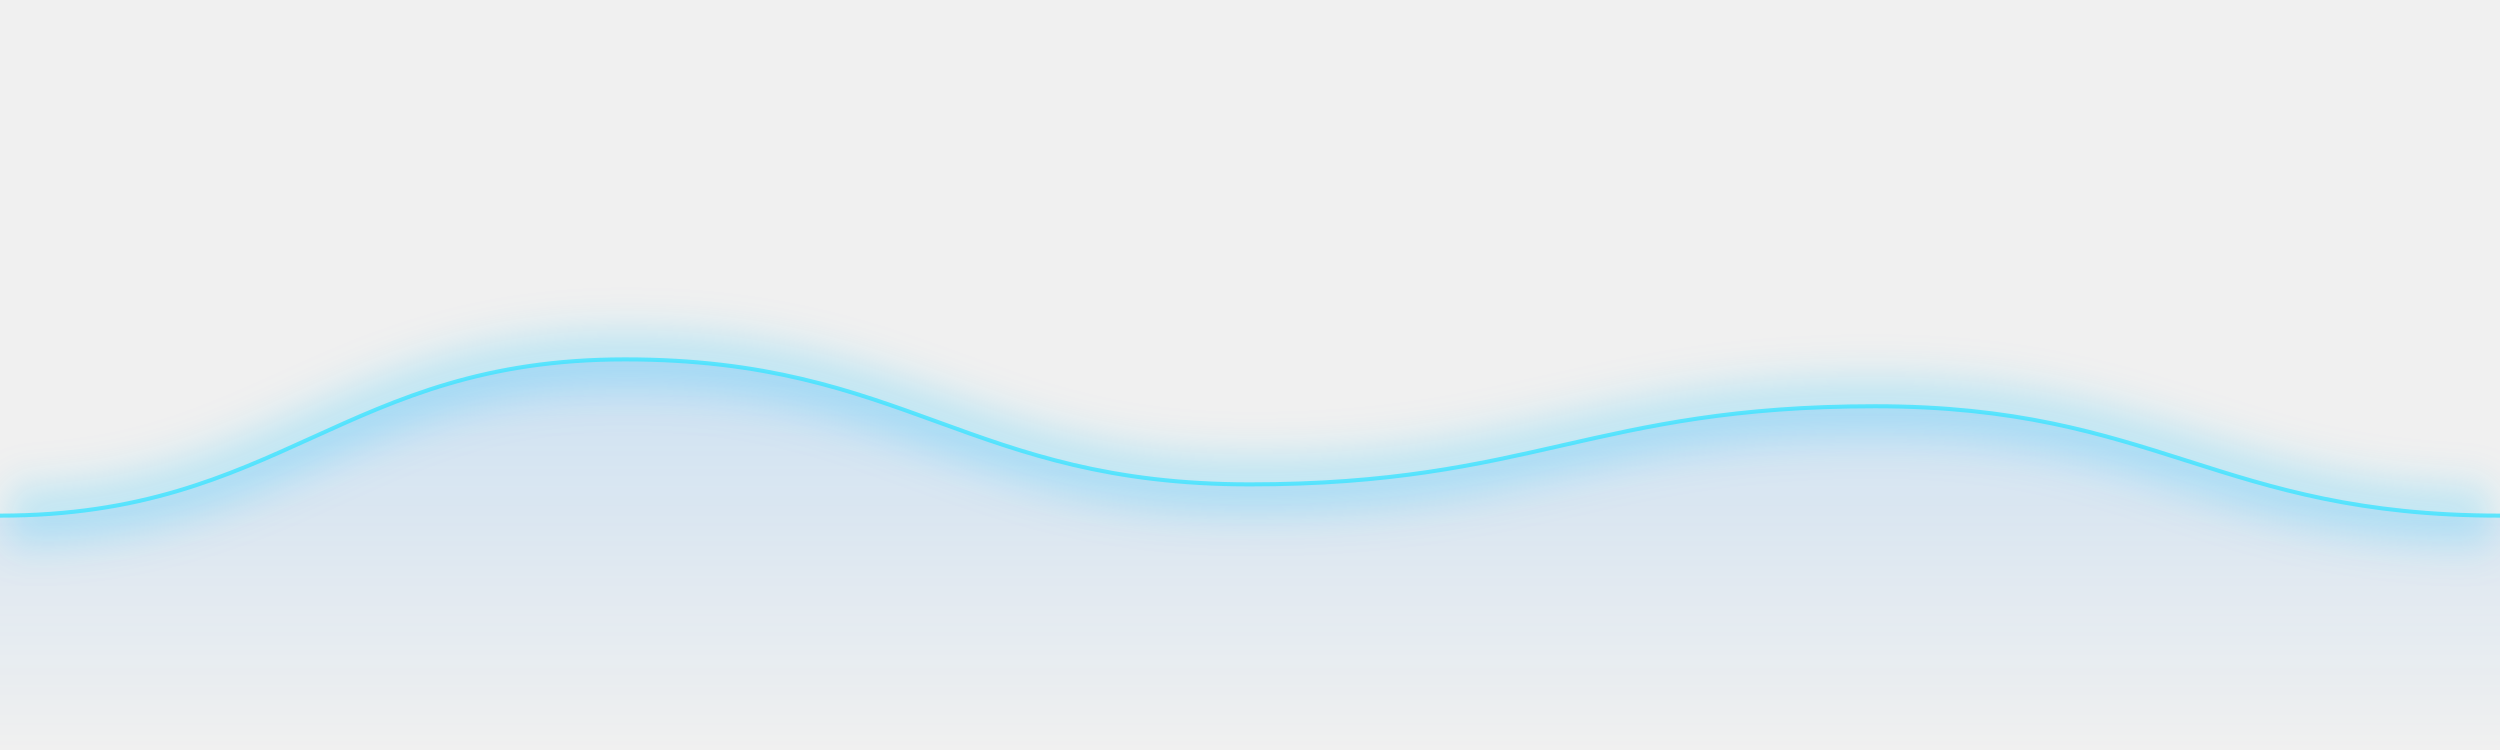
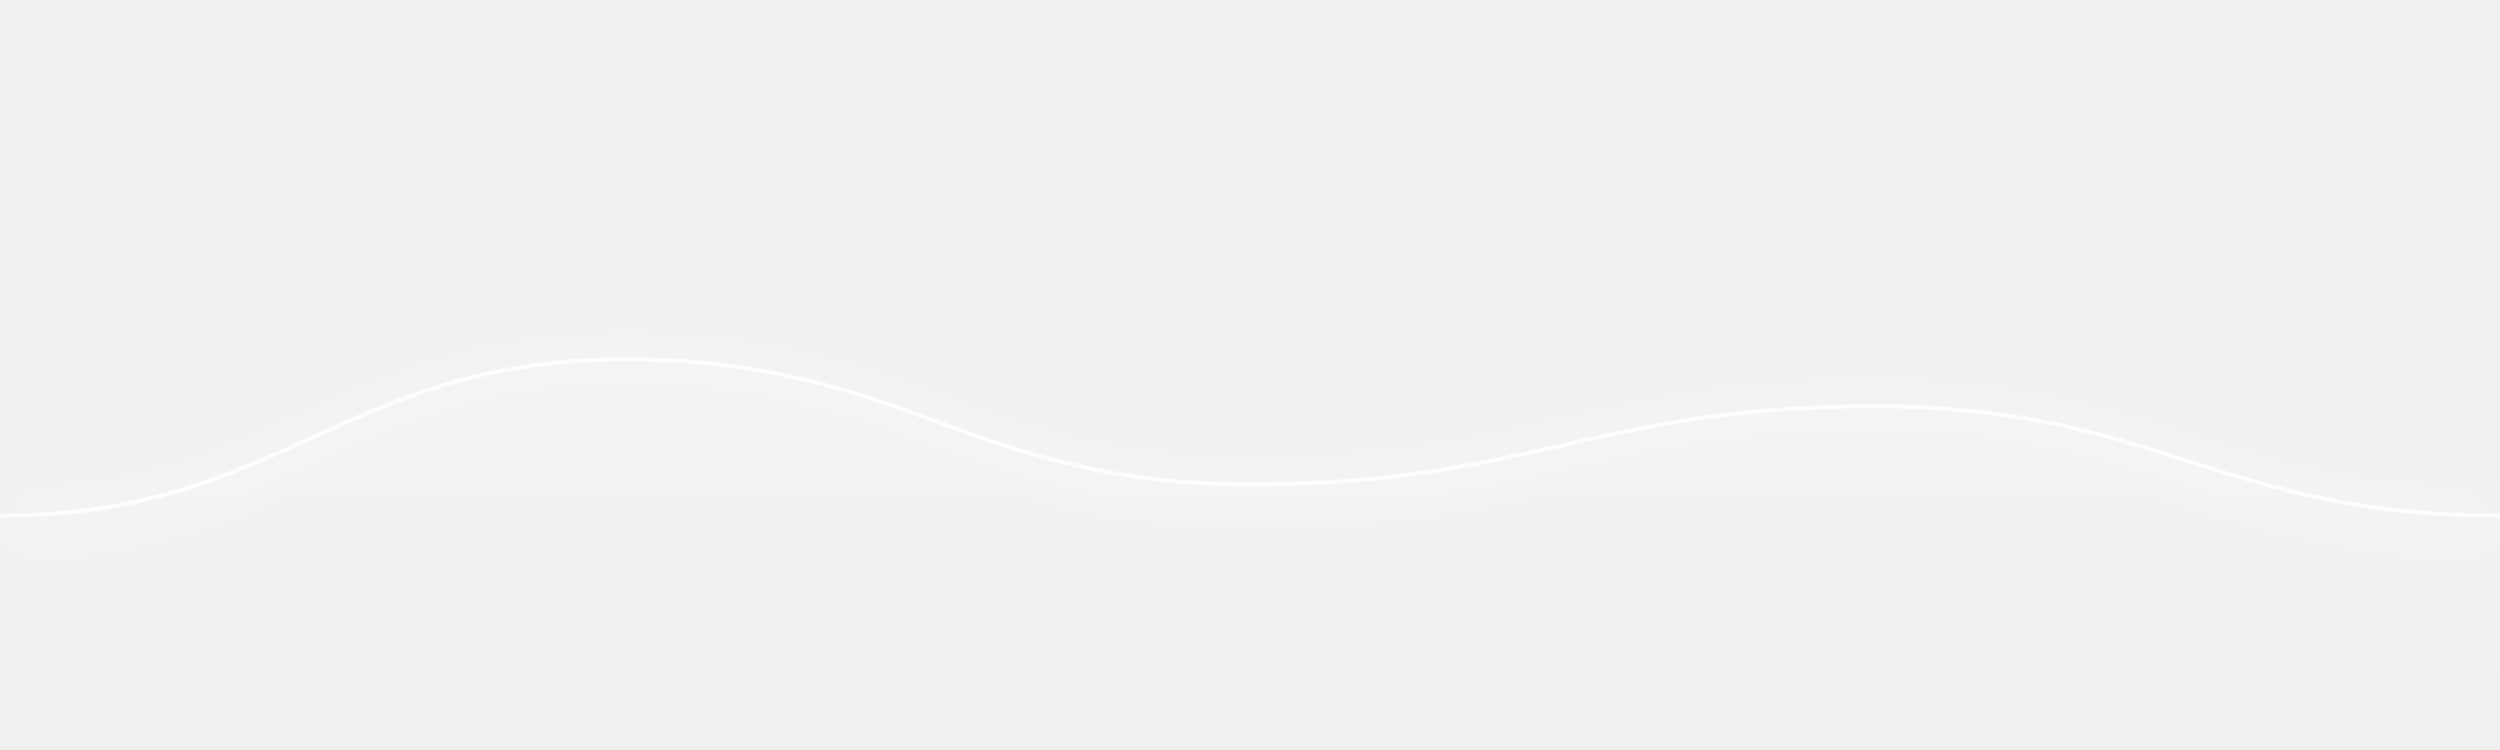
<svg xmlns="http://www.w3.org/2000/svg" viewBox="0 0 1600 480" preserveAspectRatio="none">
  <defs>
    <linearGradient id="sheet" x1="0" y1="220" x2="0" y2="480" gradientUnits="userSpaceOnUse">
-       <stop offset="0" stop-color="#0a8cff" stop-opacity="0.16" />
-       <stop offset="1" stop-color="#0a8cff" stop-opacity="0" />
+       <stop offset="0" stop-color="#fff" stop-opacity="0.16" />
+       <stop offset="1" stop-color="#fff" stop-opacity="0" />
    </linearGradient>
    <filter id="glow" x="-10%" y="-100%" width="120%" height="300%">
      <feGaussianBlur stdDeviation="16" />
    </filter>
  </defs>
  <path d="M-1600 330 C-1420 330 -1380 230 -1200 230 S-980 310 -800 310 S-580 260 -400 260 S-180 330 0 330 S220 230 400 230 S620 310 800 310 S1020 260 1200 260 S1420 330 1600 330 S1820 230 2000 230 S2220 310 2400 310 S2620 260 2800 260 S3020 330 3200 330 L3200 480 L-1600 480 Z" fill="url(#sheet)" />
-   <path d="M-1600 330 C-1420 330 -1380 230 -1200 230 S-980 310 -800 310 S-580 260 -400 260 S-180 330 0 330 S220 230 400 230 S620 310 800 310 S1020 260 1200 260 S1420 330 1600 330 S1820 230 2000 230 S2220 310 2400 310 S2620 260 2800 260 S3020 330 3200 330" fill="none" stroke="#02bdff" stroke-width="22" opacity="0.35" filter="url(#glow)" />
-   <path d="M-1600 330 C-1420 330 -1380 230 -1200 230 S-980 310 -800 310 S-580 260 -400 260 S-180 330 0 330 S220 230 400 230 S620 310 800 310 S1020 260 1200 260 S1420 330 1600 330 S1820 230 2000 230 S2220 310 2400 310 S2620 260 2800 260 S3020 330 3200 330" fill="none" stroke="#3fe3ff" stroke-width="2.6" opacity="0.8" />
+   <path d="M-1600 330 C-1420 330 -1380 230 -1200 230 S-980 310 -800 310 S-580 260 -400 260 S-180 330 0 330 S220 230 400 230 S620 310 800 310 S1020 260 1200 260 S1420 330 1600 330 S1820 230 2000 230 S2220 310 2400 310 S2620 260 2800 260 S3020 330 3200 330" fill="none" stroke="#fff" stroke-width="22" opacity="0.35" filter="url(#glow)" />
+   <path d="M-1600 330 C-1420 330 -1380 230 -1200 230 S-980 310 -800 310 S-580 260 -400 260 S-180 330 0 330 S220 230 400 230 S620 310 800 310 S1020 260 1200 260 S1420 330 1600 330 S1820 230 2000 230 S2220 310 2400 310 S2620 260 2800 260 S3020 330 3200 330" fill="none" stroke="#fff" stroke-width="2.6" opacity="0.8" />
</svg>
